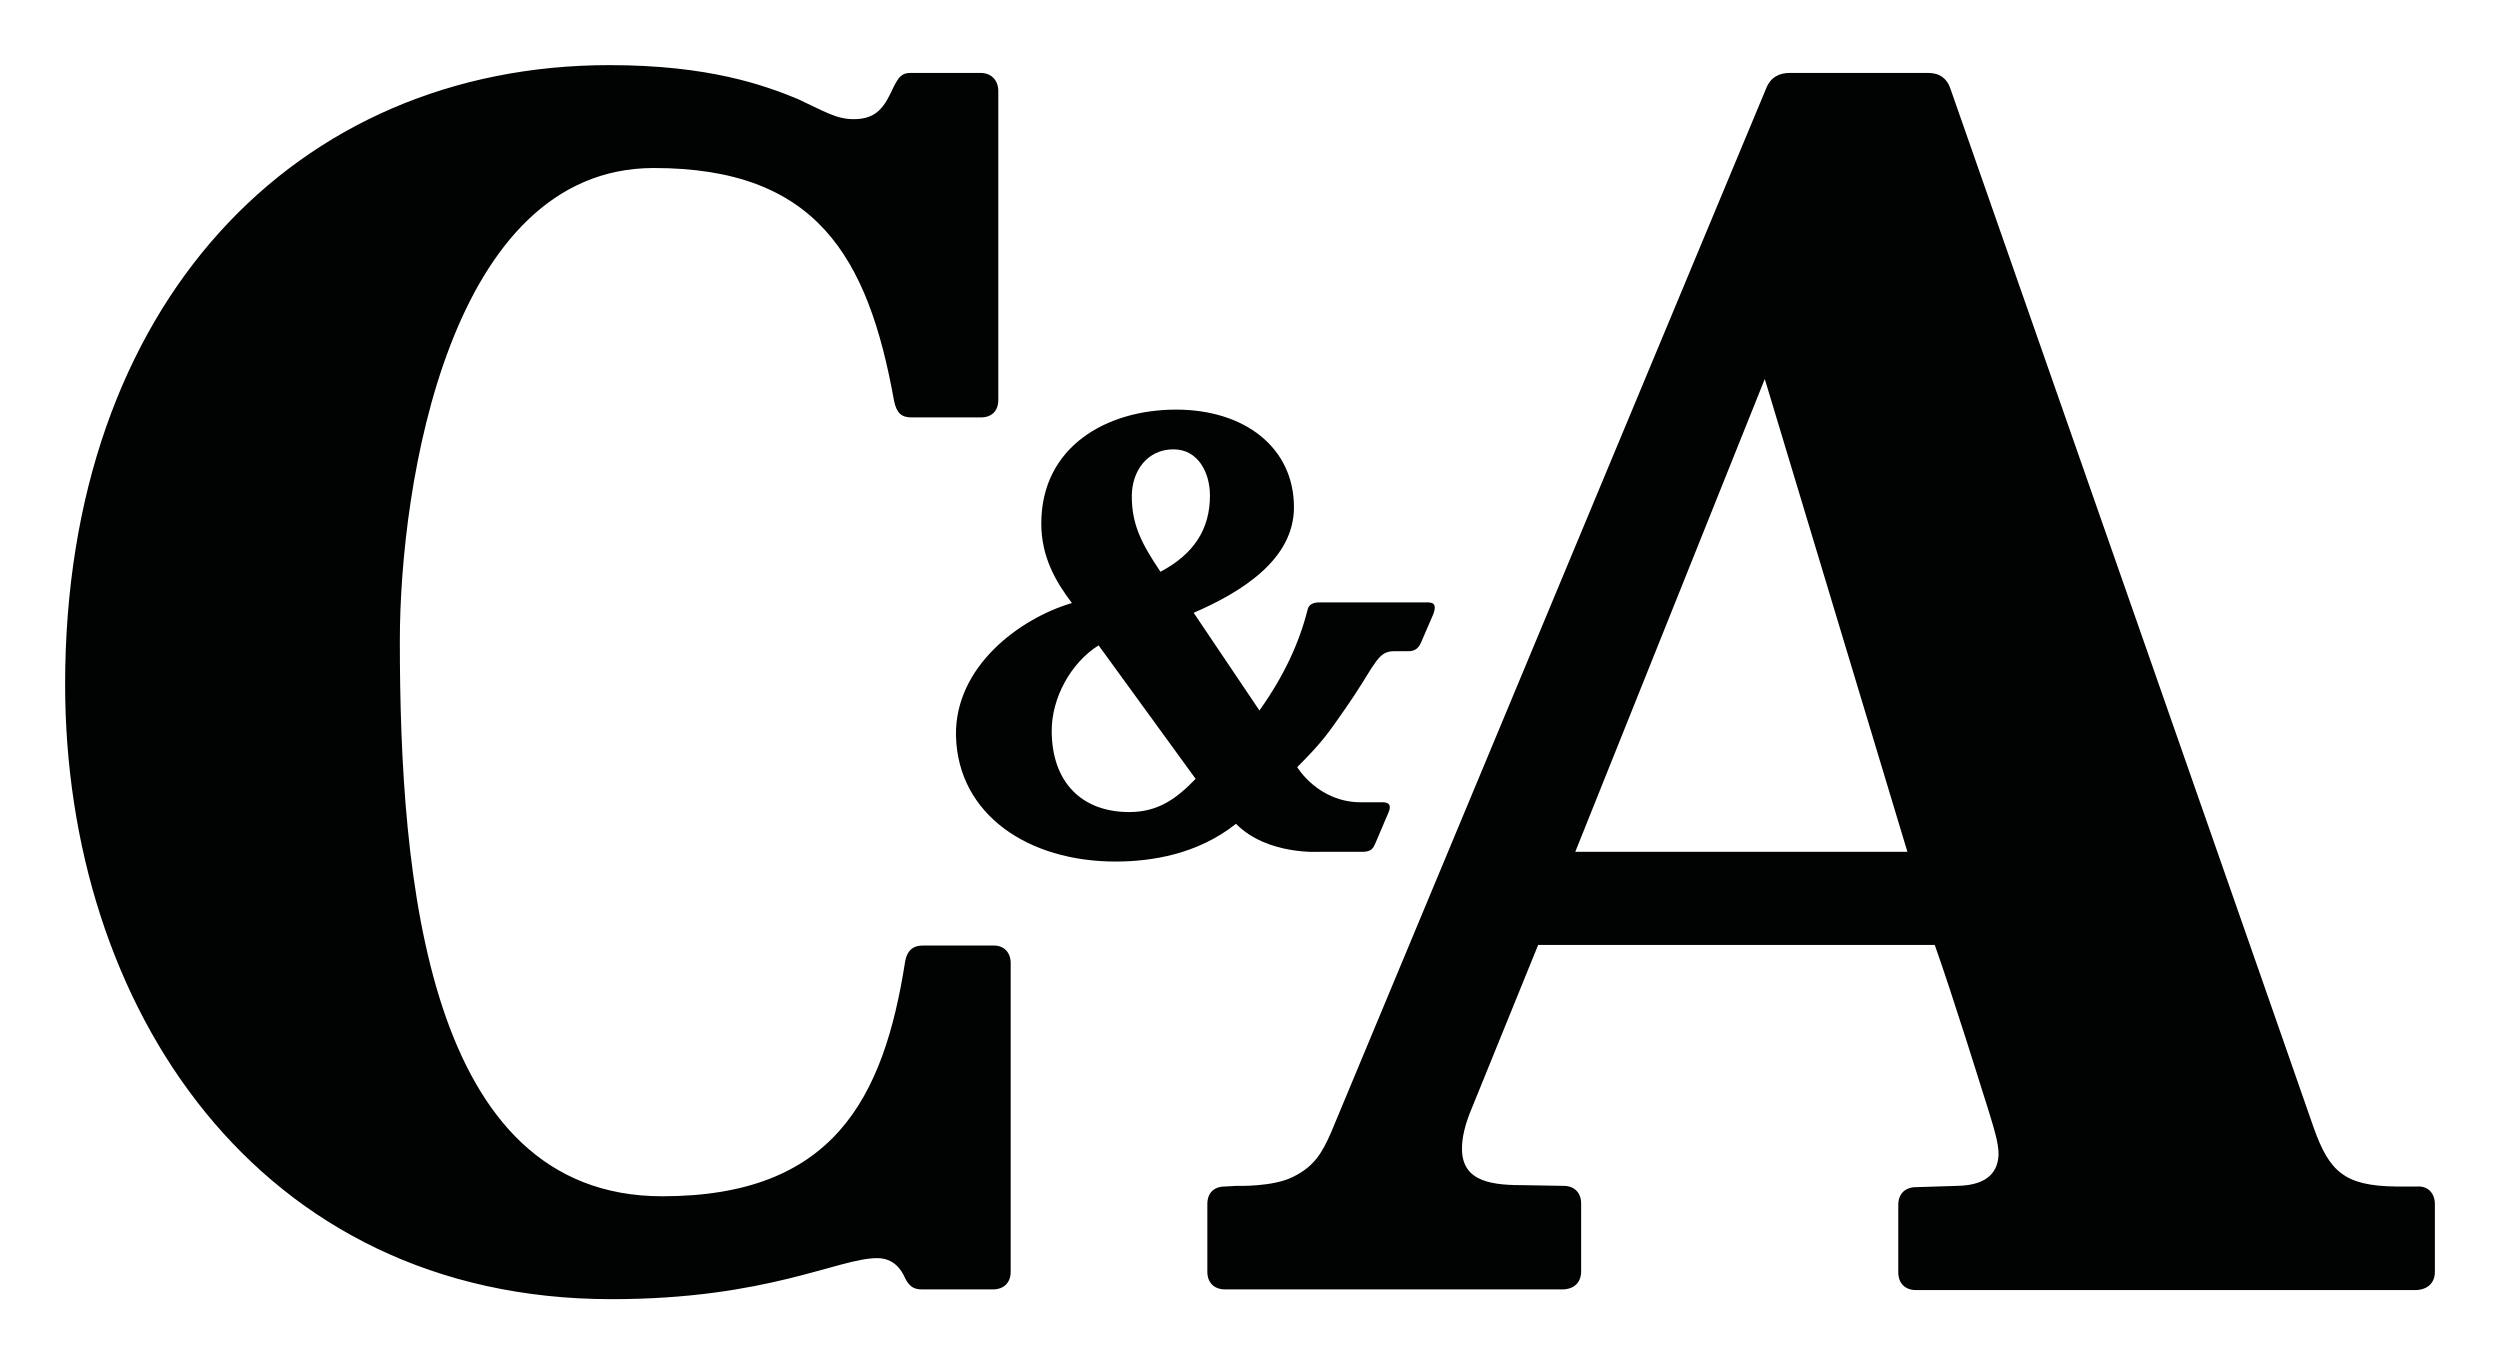
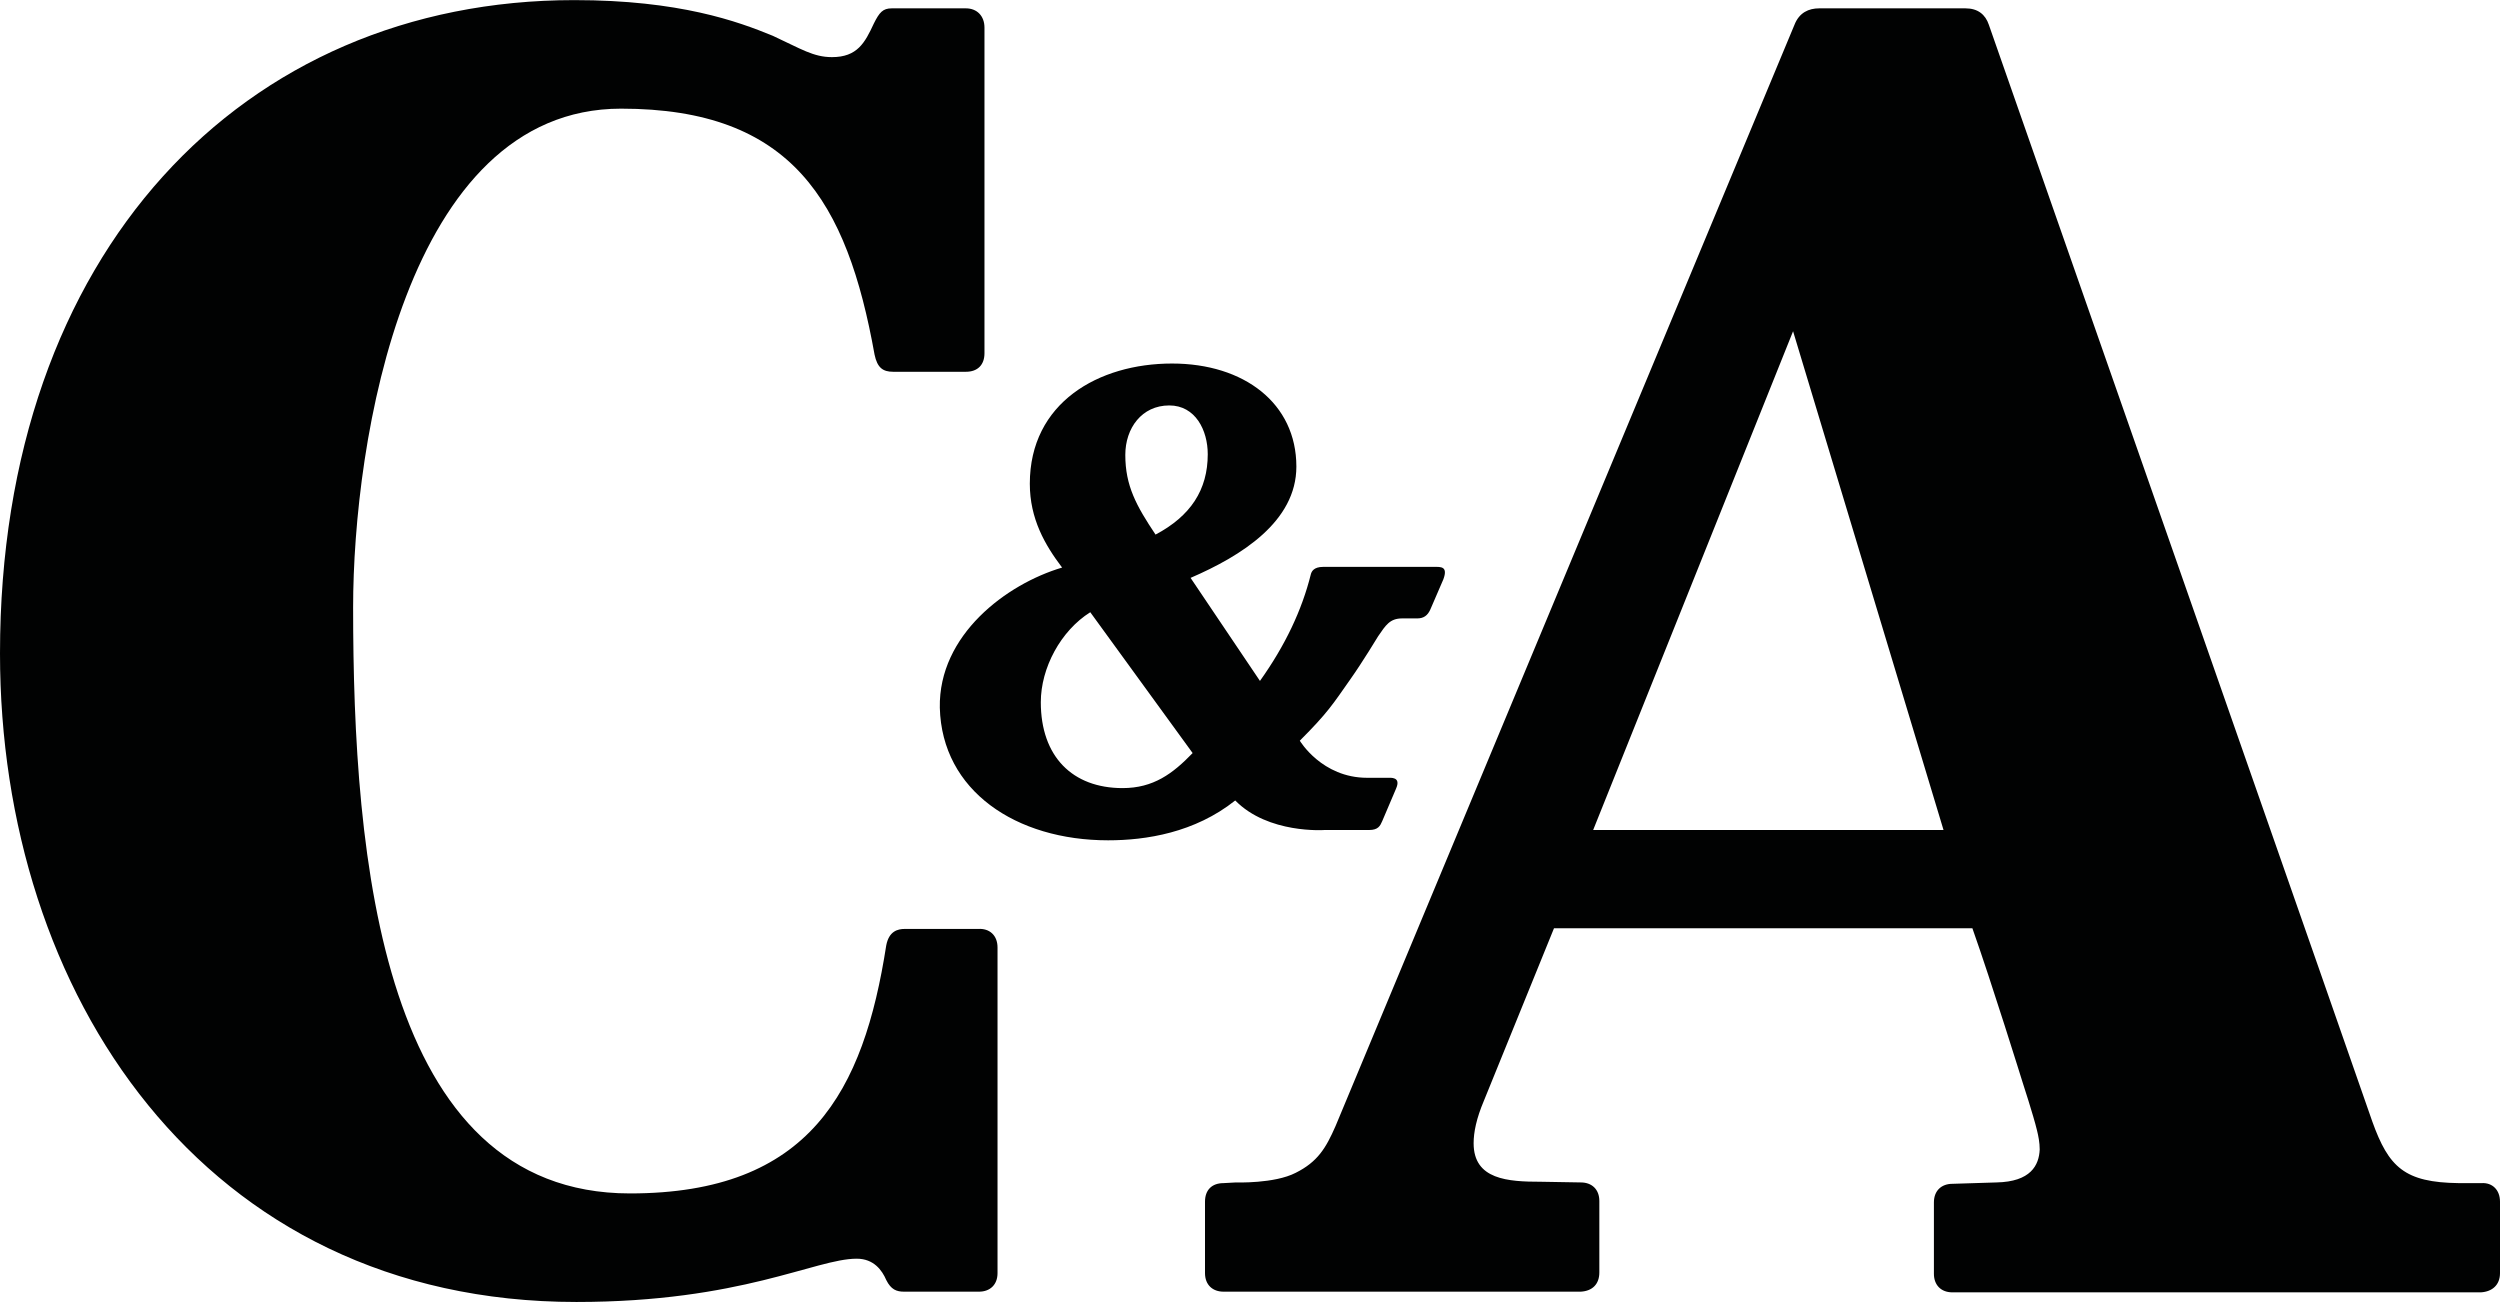
- <svg xmlns="http://www.w3.org/2000/svg" version="1.0" id="katman_1" x="0px" y="0px" viewBox="0 0 383.9 209.5" xml:space="preserve" width="383.9" height="209.5">
+ <svg xmlns="http://www.w3.org/2000/svg" viewBox="10 10 363.9 189.5" width="1920" height="1000" version="1.0" id="katman_1" x="0px" y="0px" xml:space="preserve">
  <defs id="defs9" />
  <style type="text/css" id="style2">
	.st0{fill:#010202;}
</style>
  <path class="st0" d="M 183.6,119.6 168.7,99.1 c -4.3,2.7 -7.2,8.1 -7.2,13.1 0,7.9 4.6,12.5 11.9,12.5 4.5,0 7.3,-2.1 10.2,-5.1 z m -9.8,-43.4 c 0,4.5 1.6,7.4 4.4,11.6 5.1,-2.7 7.6,-6.5 7.6,-11.7 0,-3.5 -1.8,-7.1 -5.6,-7.1 -4,0 -6.4,3.3 -6.4,7.2 z m 16,50.3 c -5.9,4.7 -13,5.8 -18.5,5.8 -13.4,0 -24.2,-7.2 -24.5,-19.3 -0.2,-10.6 9.7,-18 17.8,-20.4 -2.5,-3.3 -4.7,-7.1 -4.7,-12.2 0,-11.8 10,-17.5 20.7,-17.5 10.5,0 18.1,5.8 18.1,15 0,8 -8,13 -15.4,16.2 l 10.1,15 c 3.7,-5.2 6.1,-10.3 7.4,-15.5 0.1,-0.4 0.4,-1.1 1.8,-1.1 h 16.2 c 0.9,0 2,-0.1 1.3,1.8 l -1.9,4.4 c -0.4,0.9 -1,1.3 -1.9,1.3 h -2.2 c -1.8,0 -2.4,1 -3.5,2.6 0,0 -2.3,3.8 -4,6.2 -2.6,3.7 -3.3,4.9 -7.4,9 0,0 3.2,5.4 9.8,5.4 h 2.9 c 0.5,0 2.1,-0.2 1.3,1.6 l -2,4.7 c -0.3,0.7 -0.6,1.3 -1.9,1.3 h -6.5 c 0,0 -8.2,0.6 -13,-4.3 z m 103.1,4.3 -21.9,-72.6 -29.1,72.6 z m 81,54.1 v 10.4 c 0,1.7 -1.1,2.7 -2.8,2.8 h -76.9 c -1.7,0 -2.7,-1.1 -2.7,-2.7 V 185 c 0,-1.7 1.1,-2.7 2.7,-2.7 l 6.4,-0.2 c 5,-0.1 6.2,-2.5 6.3,-4.8 0,-1 -0.2,-2 -0.4,-2.8 -0.5,-2.1 -2.1,-7 -2.1,-7 0,0 -4.5,-14.5 -7.3,-22.4 H 236.2 L 226,170.2 c -1.1,2.6 -1.5,4.6 -1.5,6.2 0,5.3 5,5.6 9.8,5.6 l 5.8,0.1 c 1.6,0 2.7,1 2.7,2.7 v 10.4 c 0,1.7 -1,2.7 -2.7,2.8 h -52 c -1.6,0 -2.7,-1 -2.7,-2.7 v -10.4 c 0,-1.7 1,-2.7 2.7,-2.7 l 1.8,-0.1 c 0,0 5.6,0.2 8.7,-1.4 3.2,-1.6 4.4,-3.6 5.8,-6.8 L 271.2,13.6 c 0.7,-1.8 2.1,-2.4 3.6,-2.4 h 21.3 c 1.8,0 2.9,0.9 3.4,2.4 6.1,17.4 55.8,159.5 55.8,159.6 2.4,6.7 4.7,8.9 12.6,9 h 3.3 c 1.6,-0.1 2.7,1 2.7,2.7 z m -218.7,-37 v 47.4 c 0,1.7 -1.1,2.7 -2.7,2.7 h -10.9 c -1.1,0 -1.9,-0.3 -2.6,-1.7 -0.6,-1.4 -1.8,-3.1 -4.3,-3.1 -6,0 -16.8,6.3 -40.8,6.3 C 39.5,199.5 10,154.5 10,105.1 10,46.7 45.4,10 93.6,10 c 15.3,0 23.8,3.1 28.9,5.2 4.1,1.9 5.9,3.1 8.6,3.1 3.7,0 4.8,-2.1 6.1,-4.9 0.8,-1.6 1.3,-2.2 2.6,-2.2 h 10.8 c 1.6,0 2.7,1.1 2.7,2.8 v 47.4 c 0,1.7 -1,2.7 -2.7,2.7 H 140 c -1.5,0 -2.3,-0.6 -2.7,-2.5 -4,-22.3 -12,-35.8 -36.9,-35.8 -31.4,0 -39,48.6 -39,72.6 0,36.5 4.1,85.3 40.3,85.3 26.2,0 34,-14.9 37.3,-36.1 0.4,-2.1 1.7,-2.4 2.7,-2.4 h 10.7 c 1.6,-0.1 2.8,0.9 2.8,2.7 z" id="path4" />
</svg>
